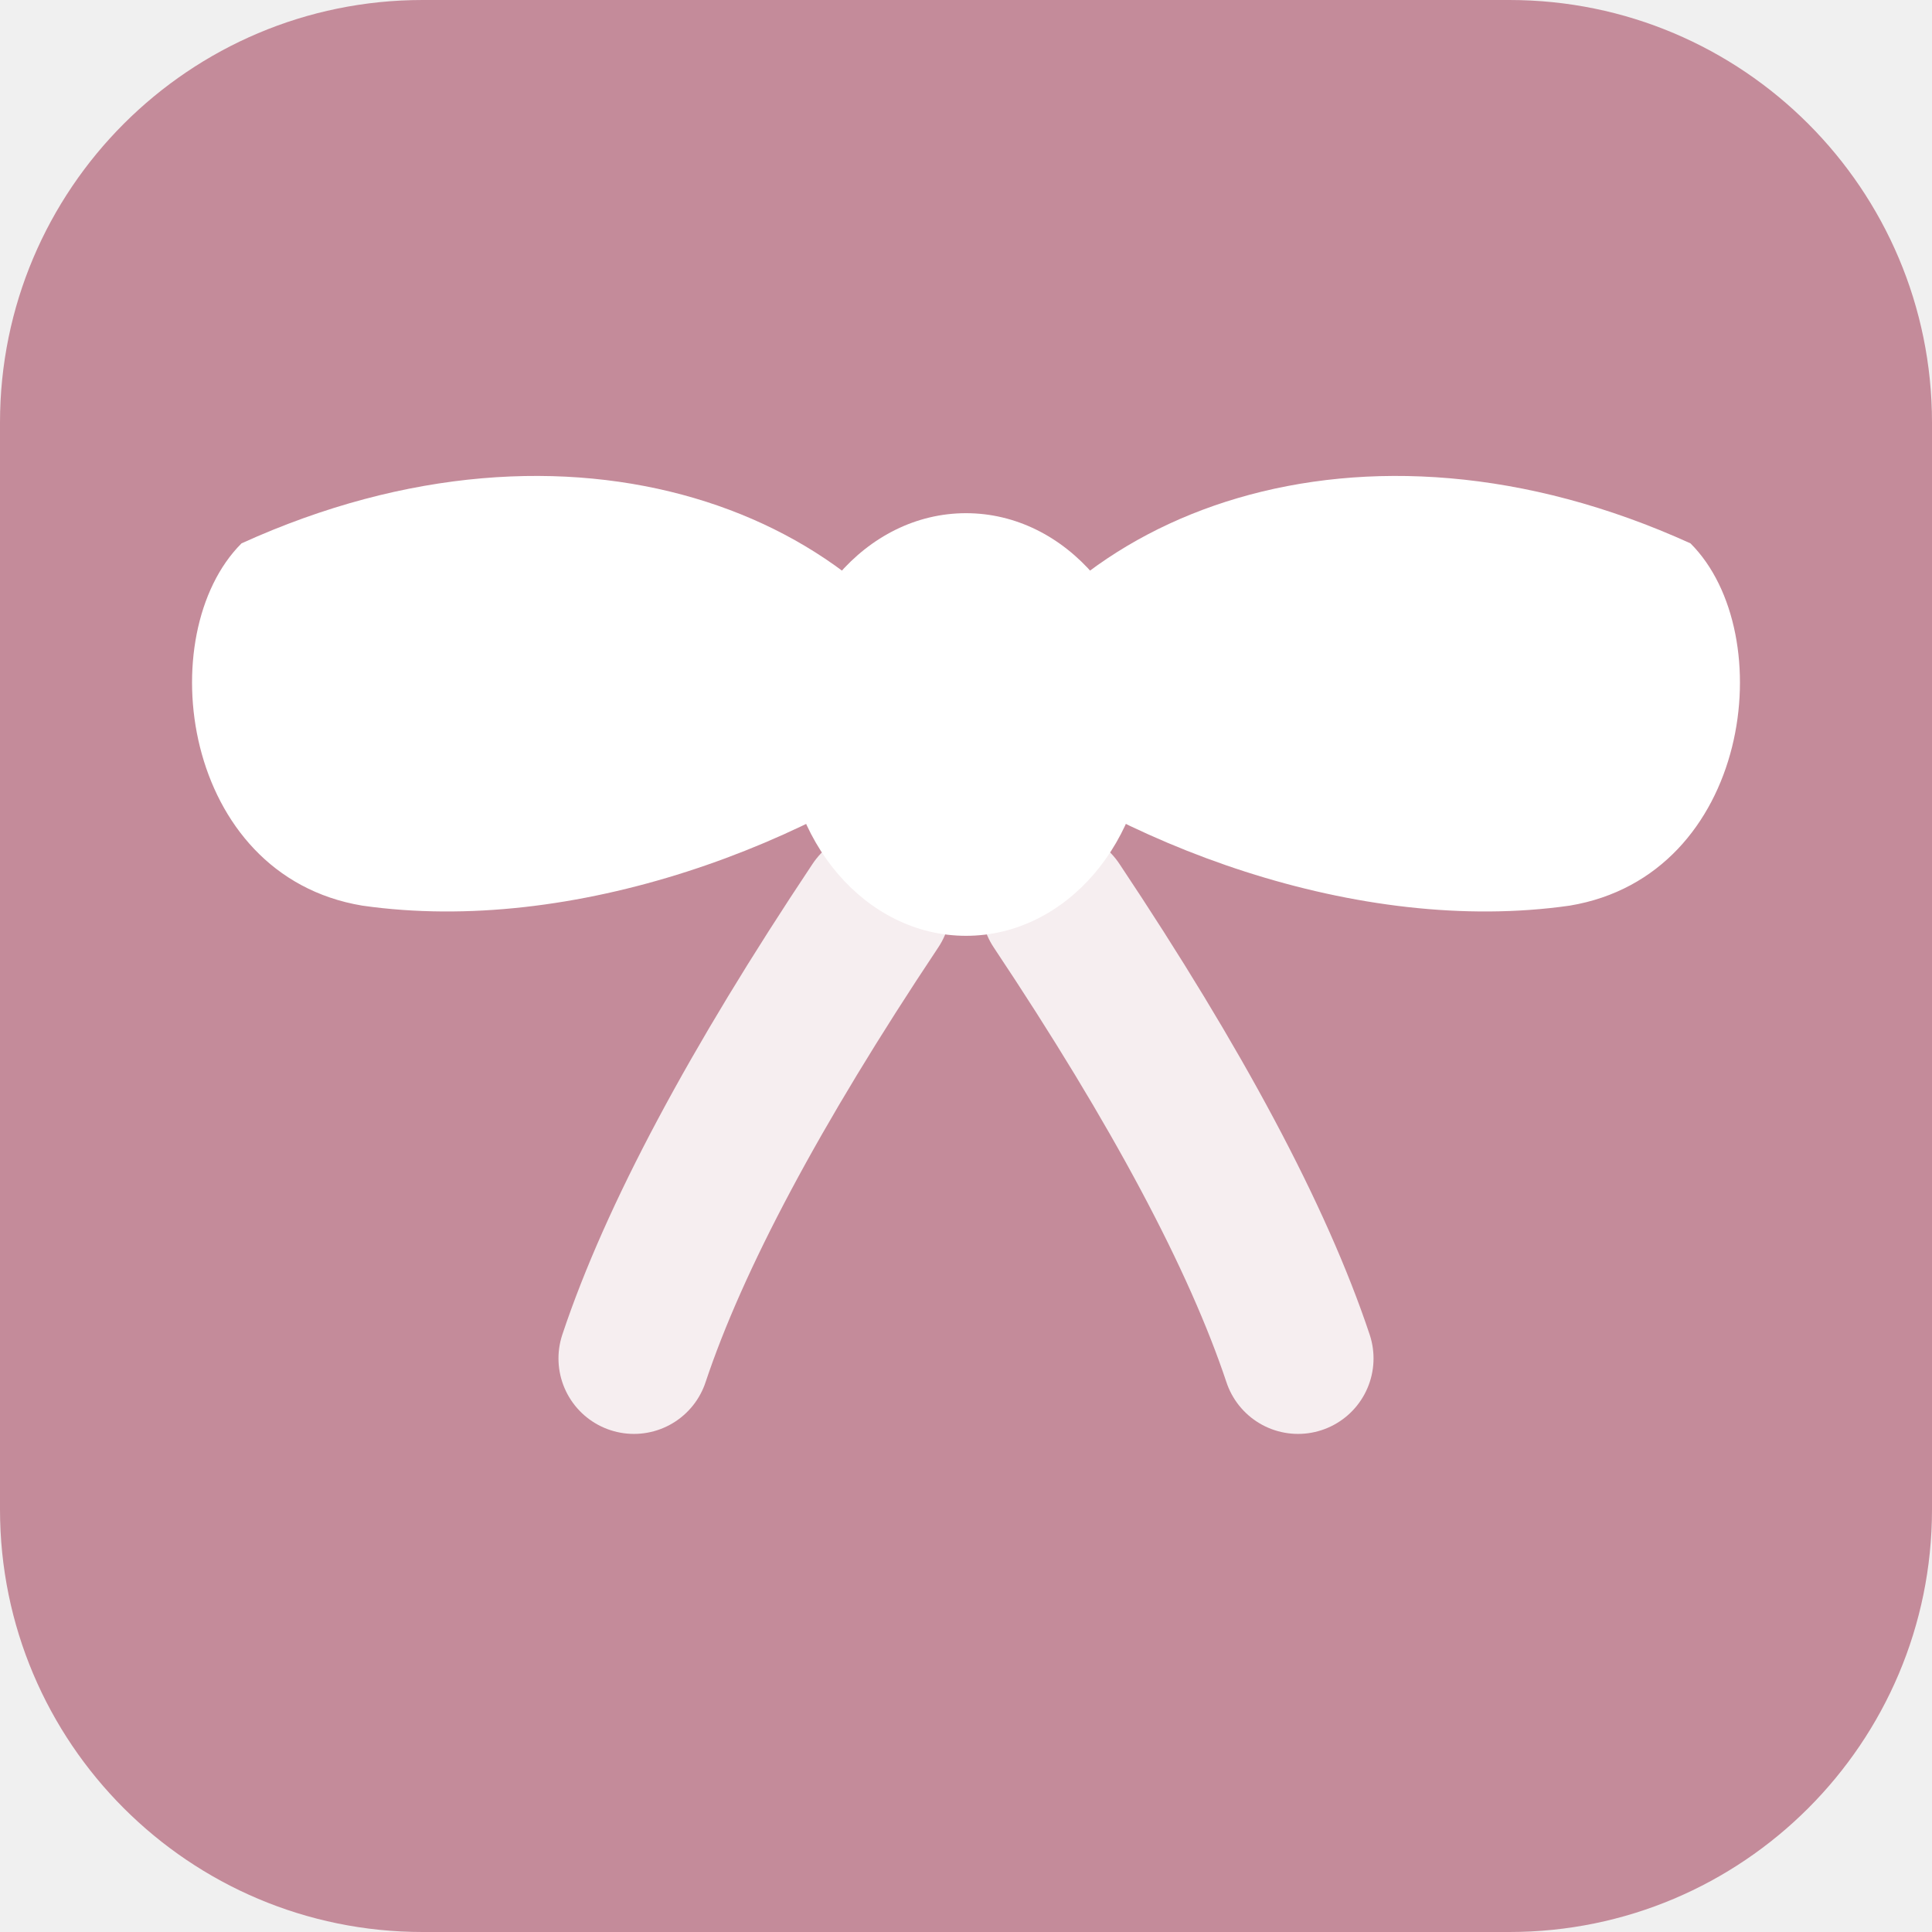
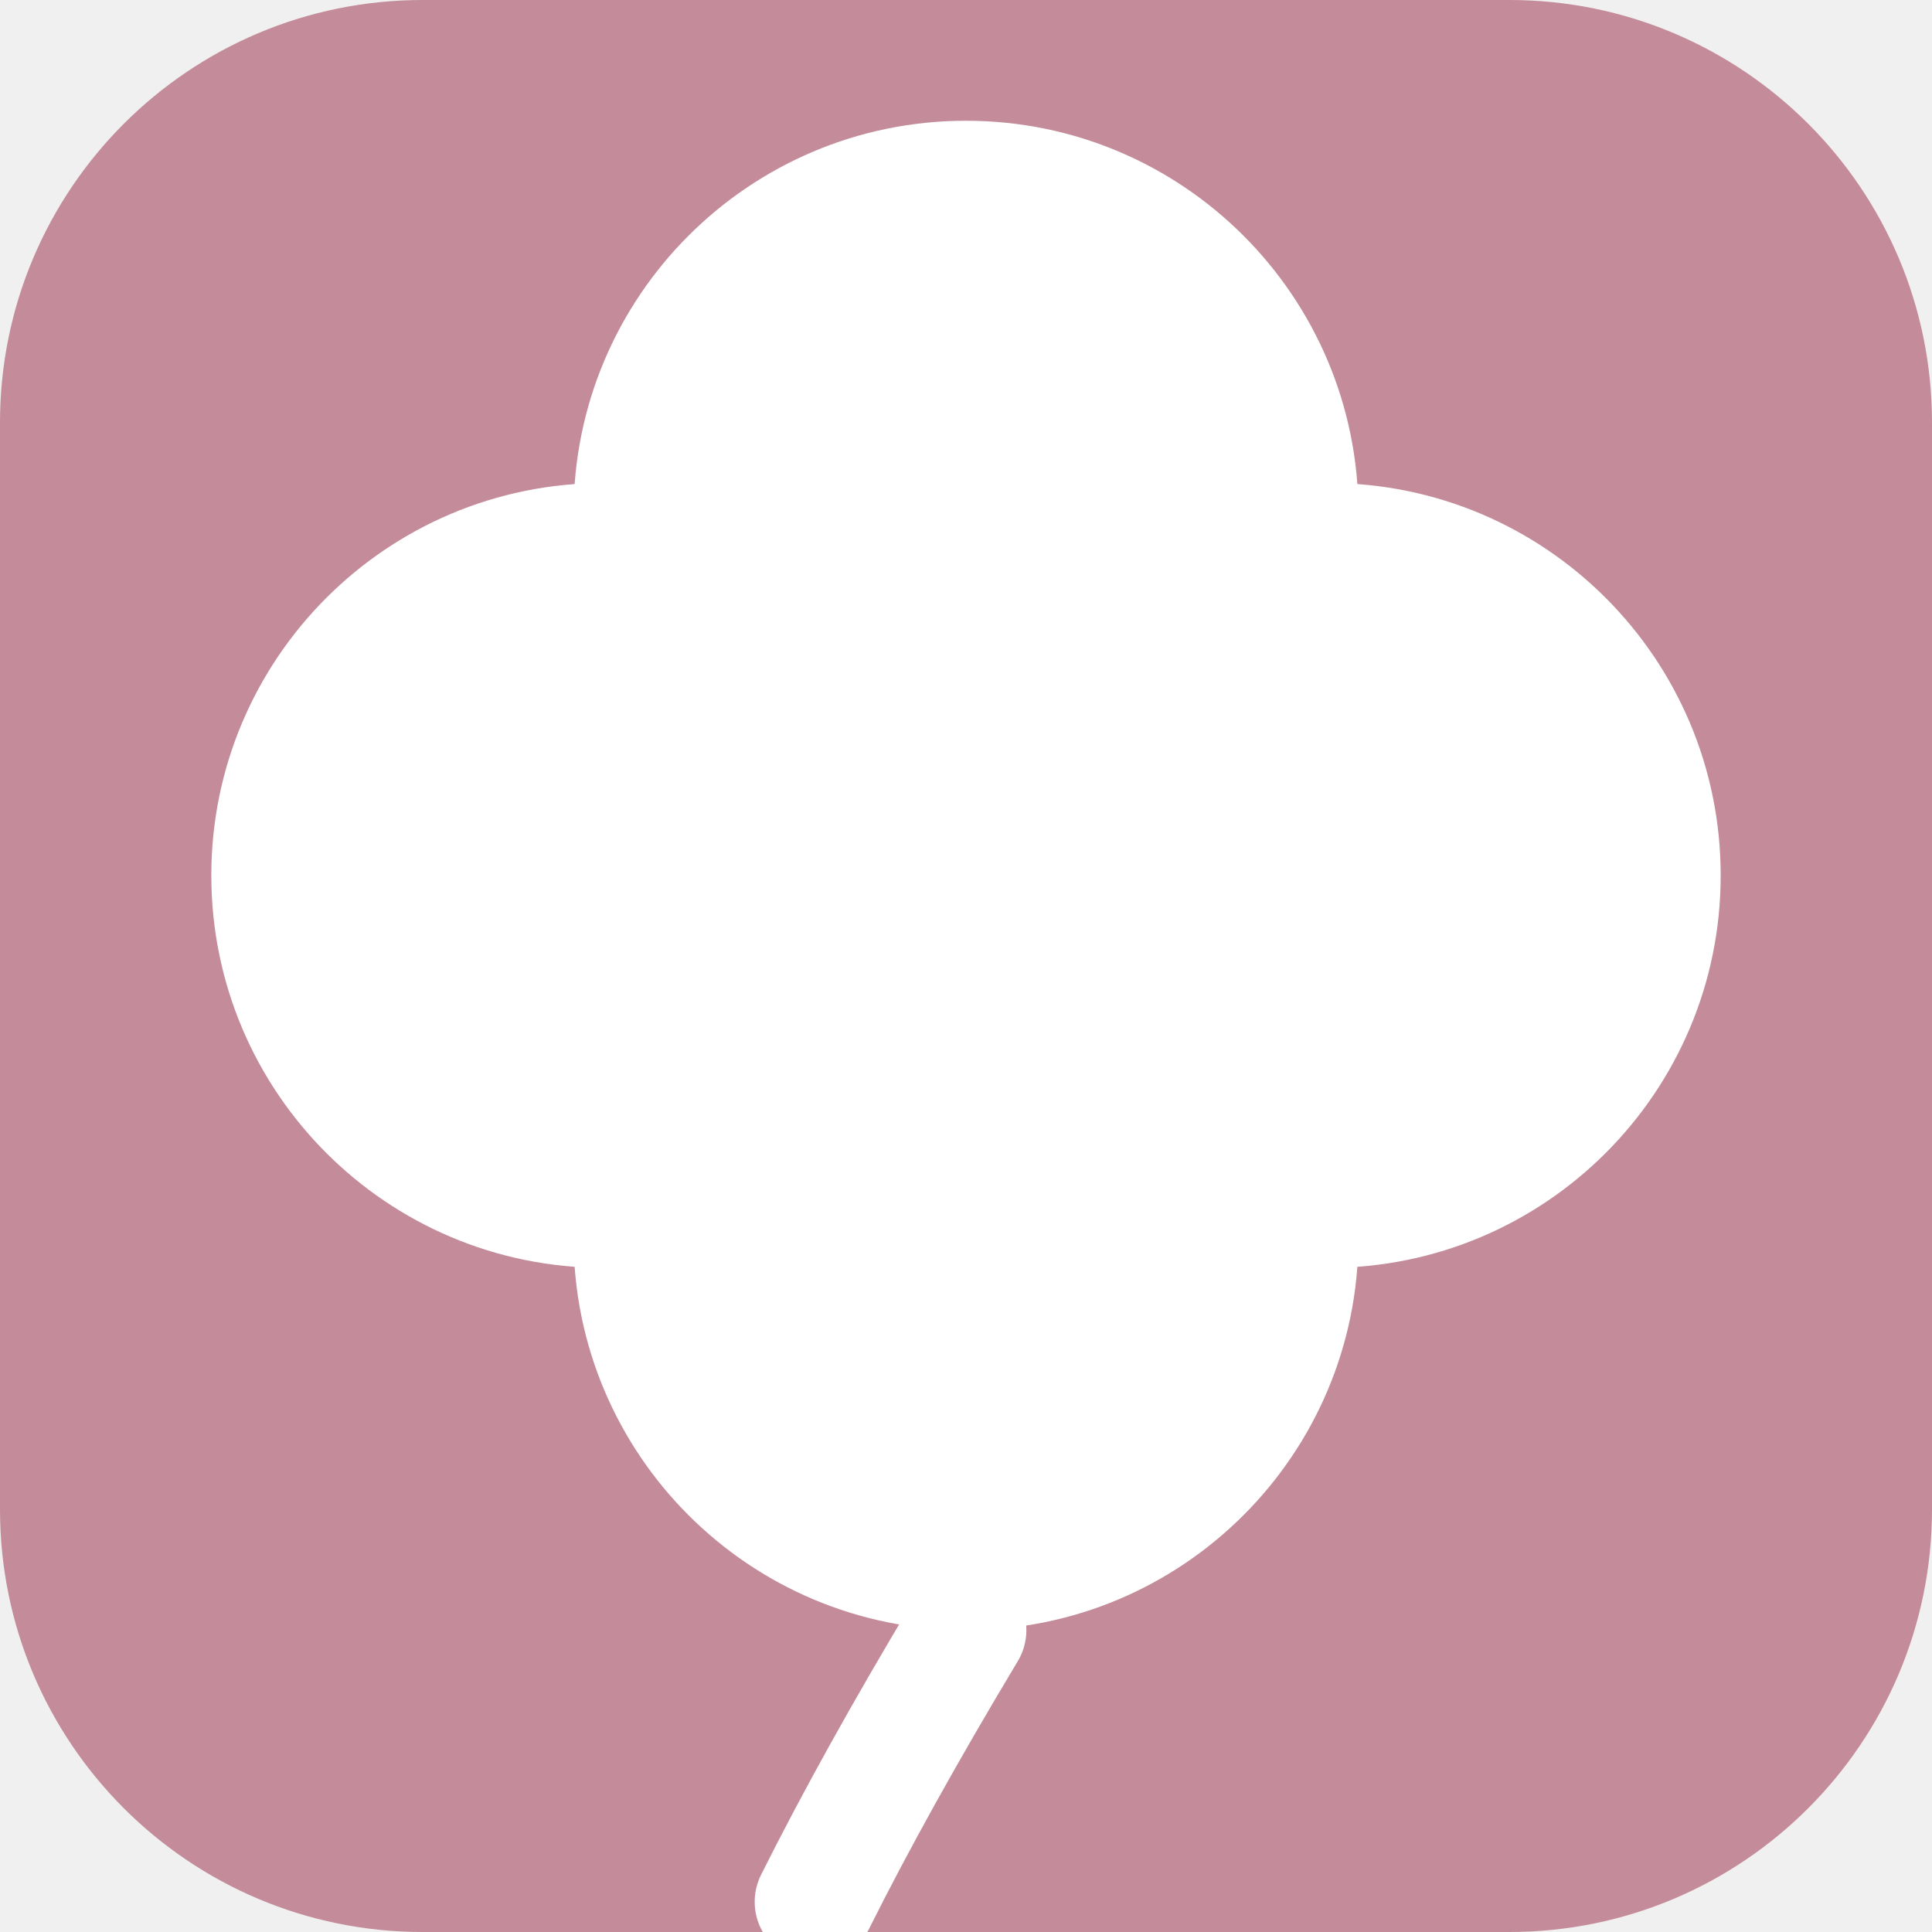
<svg xmlns="http://www.w3.org/2000/svg" viewBox="0 0 64 64">
  <rect width="64" height="64" rx="14" fill="#c48b9a" />
-   <path d="M32,24 C29,17 19,13 8,18 C5,21 6,29 12,30 C19,31 27,28 32,24Z" fill="white" />
-   <path d="M32,24 C35,17 45,13 56,18 C59,21 58,29 52,30 C45,31 37,28 32,24Z" fill="white" />
-   <path d="M29,30 Q23,39 21,45" stroke="white" stroke-width="5" stroke-linecap="round" fill="none" opacity=".85" />
-   <path d="M35,30 Q41,39 43,45" stroke="white" stroke-width="5" stroke-linecap="round" fill="none" opacity=".85" />
-   <ellipse cx="32" cy="24" rx="6" ry="7" fill="white" />
+   <circle cx="32" cy="17" r="13" fill="white" />
+   <circle cx="32" cy="41" r="13" fill="white" />
+   <circle cx="20" cy="29" r="13" fill="white" />
+   <circle cx="44" cy="29" r="13" fill="white" />
+   <path d="M32,54 Q29,59 27,63" stroke="white" stroke-width="4" stroke-linecap="round" fill="none" />
</svg>
